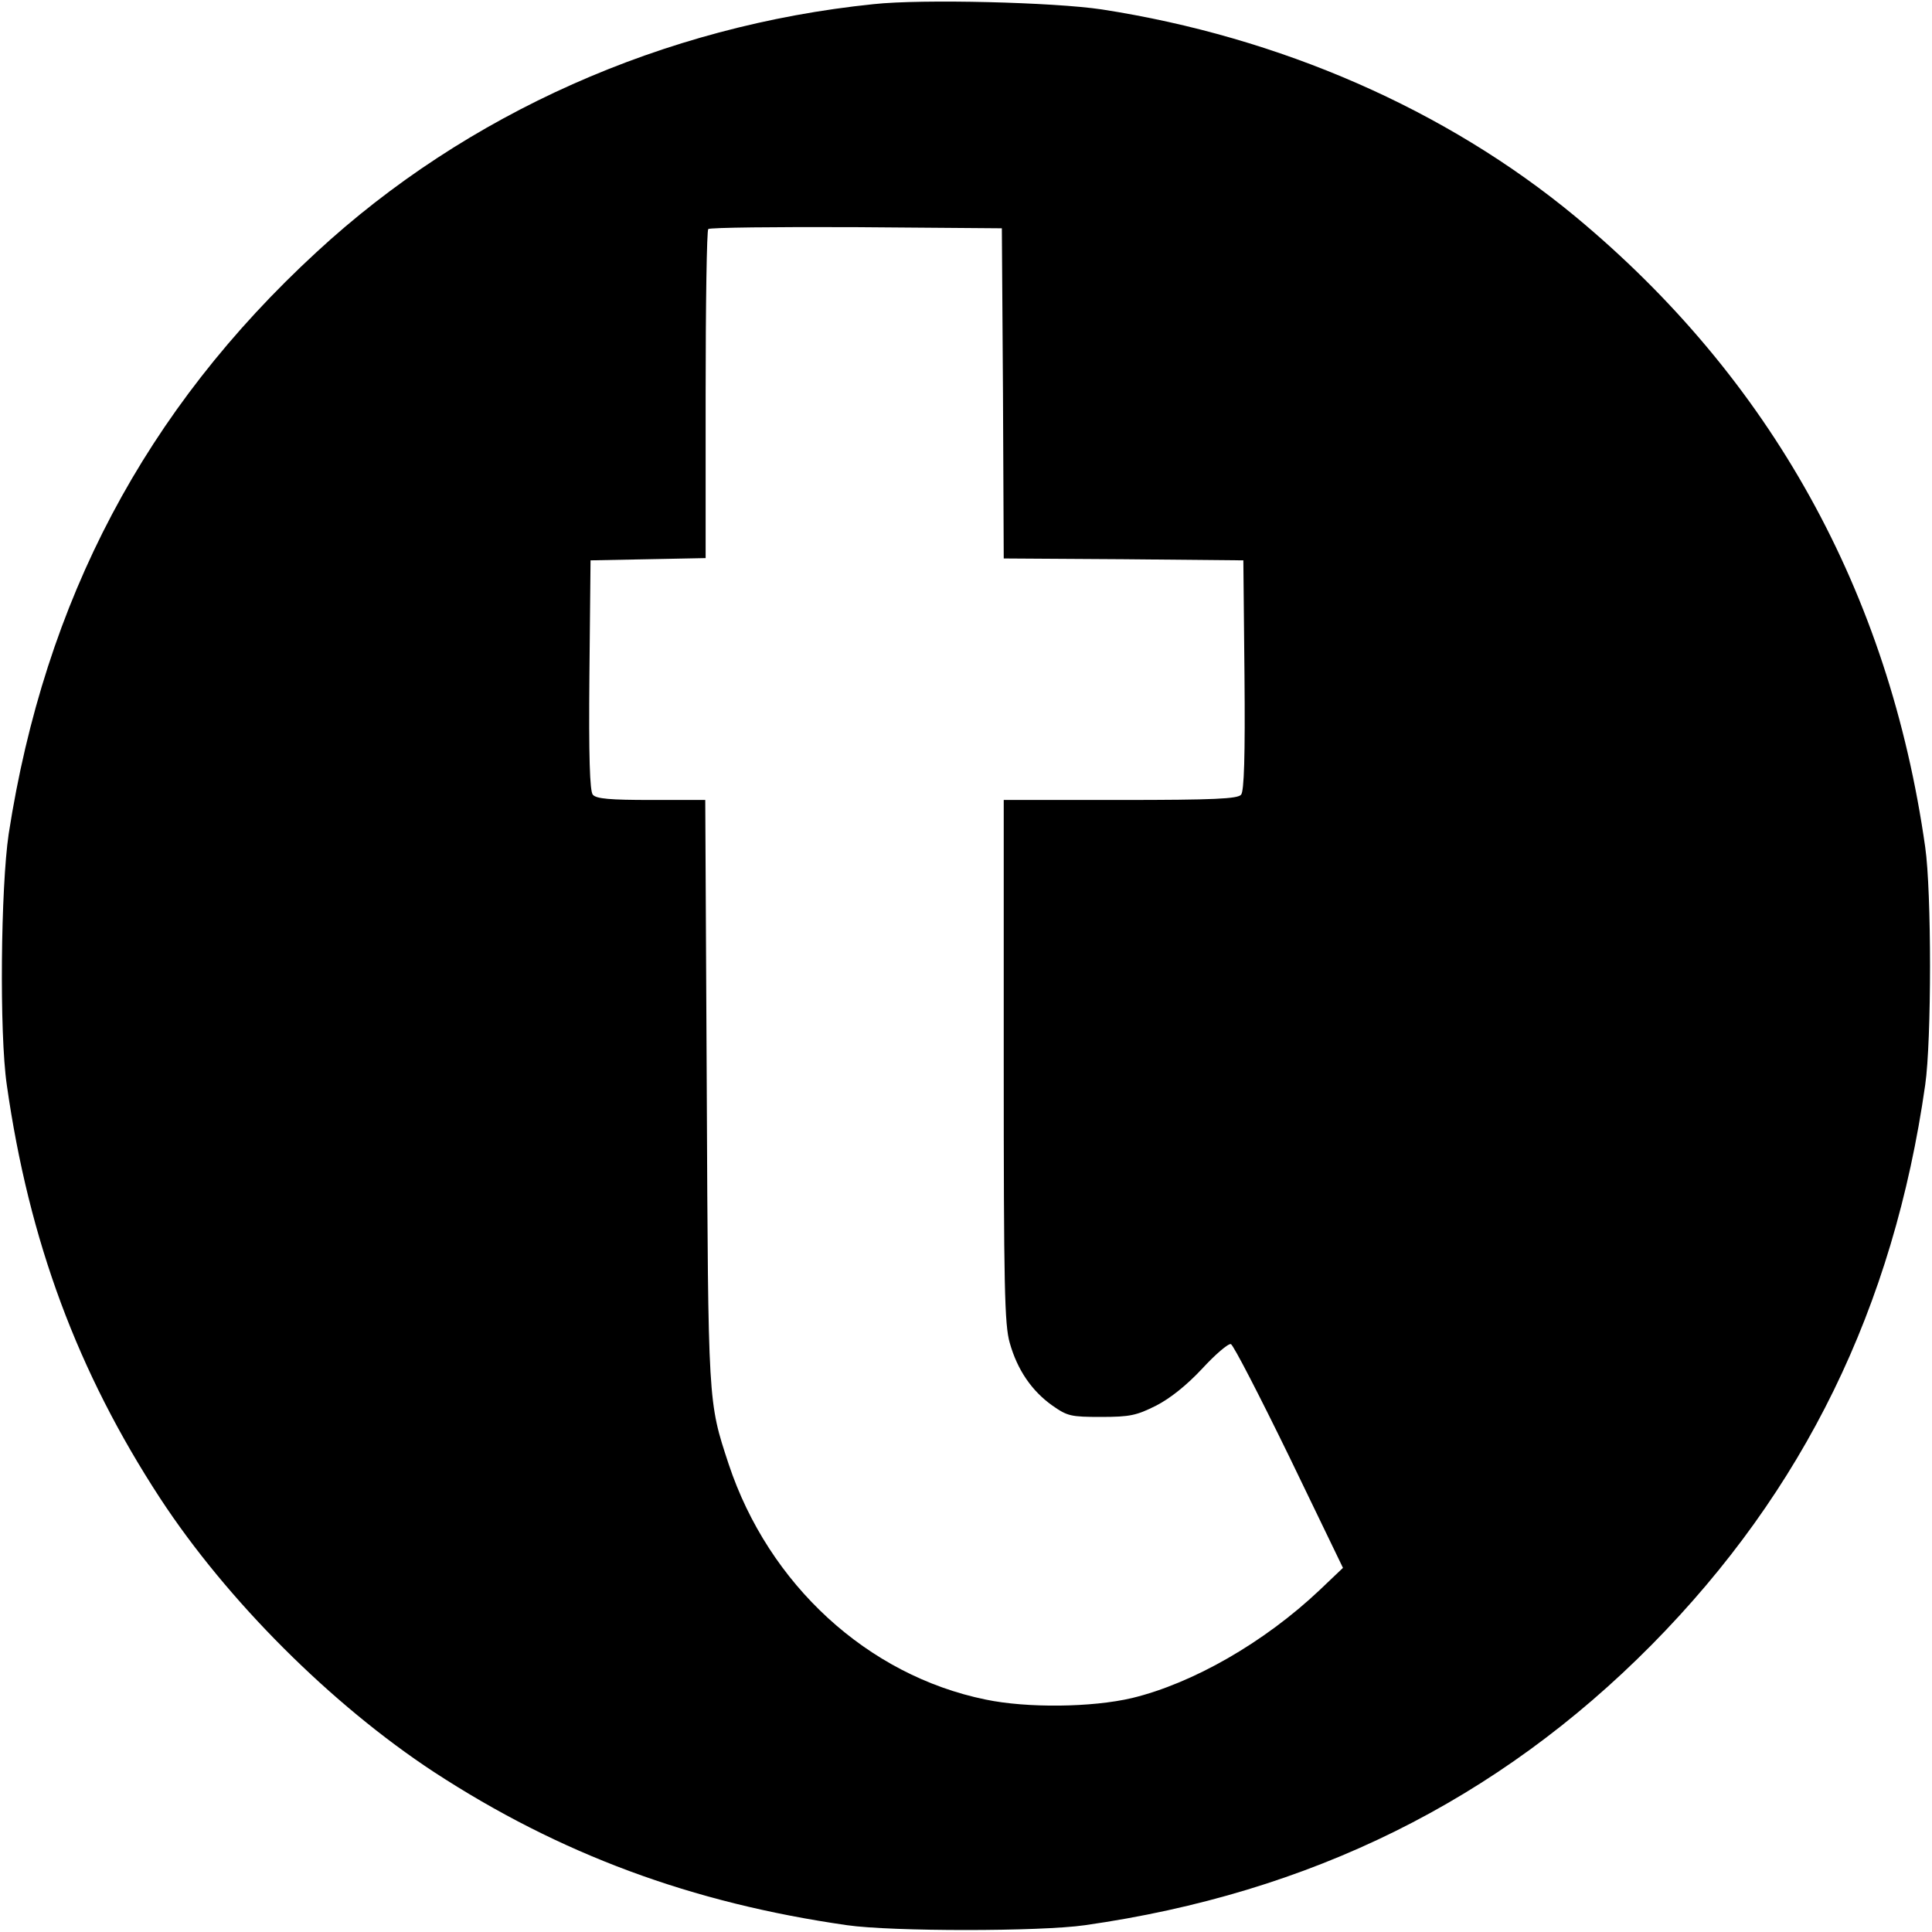
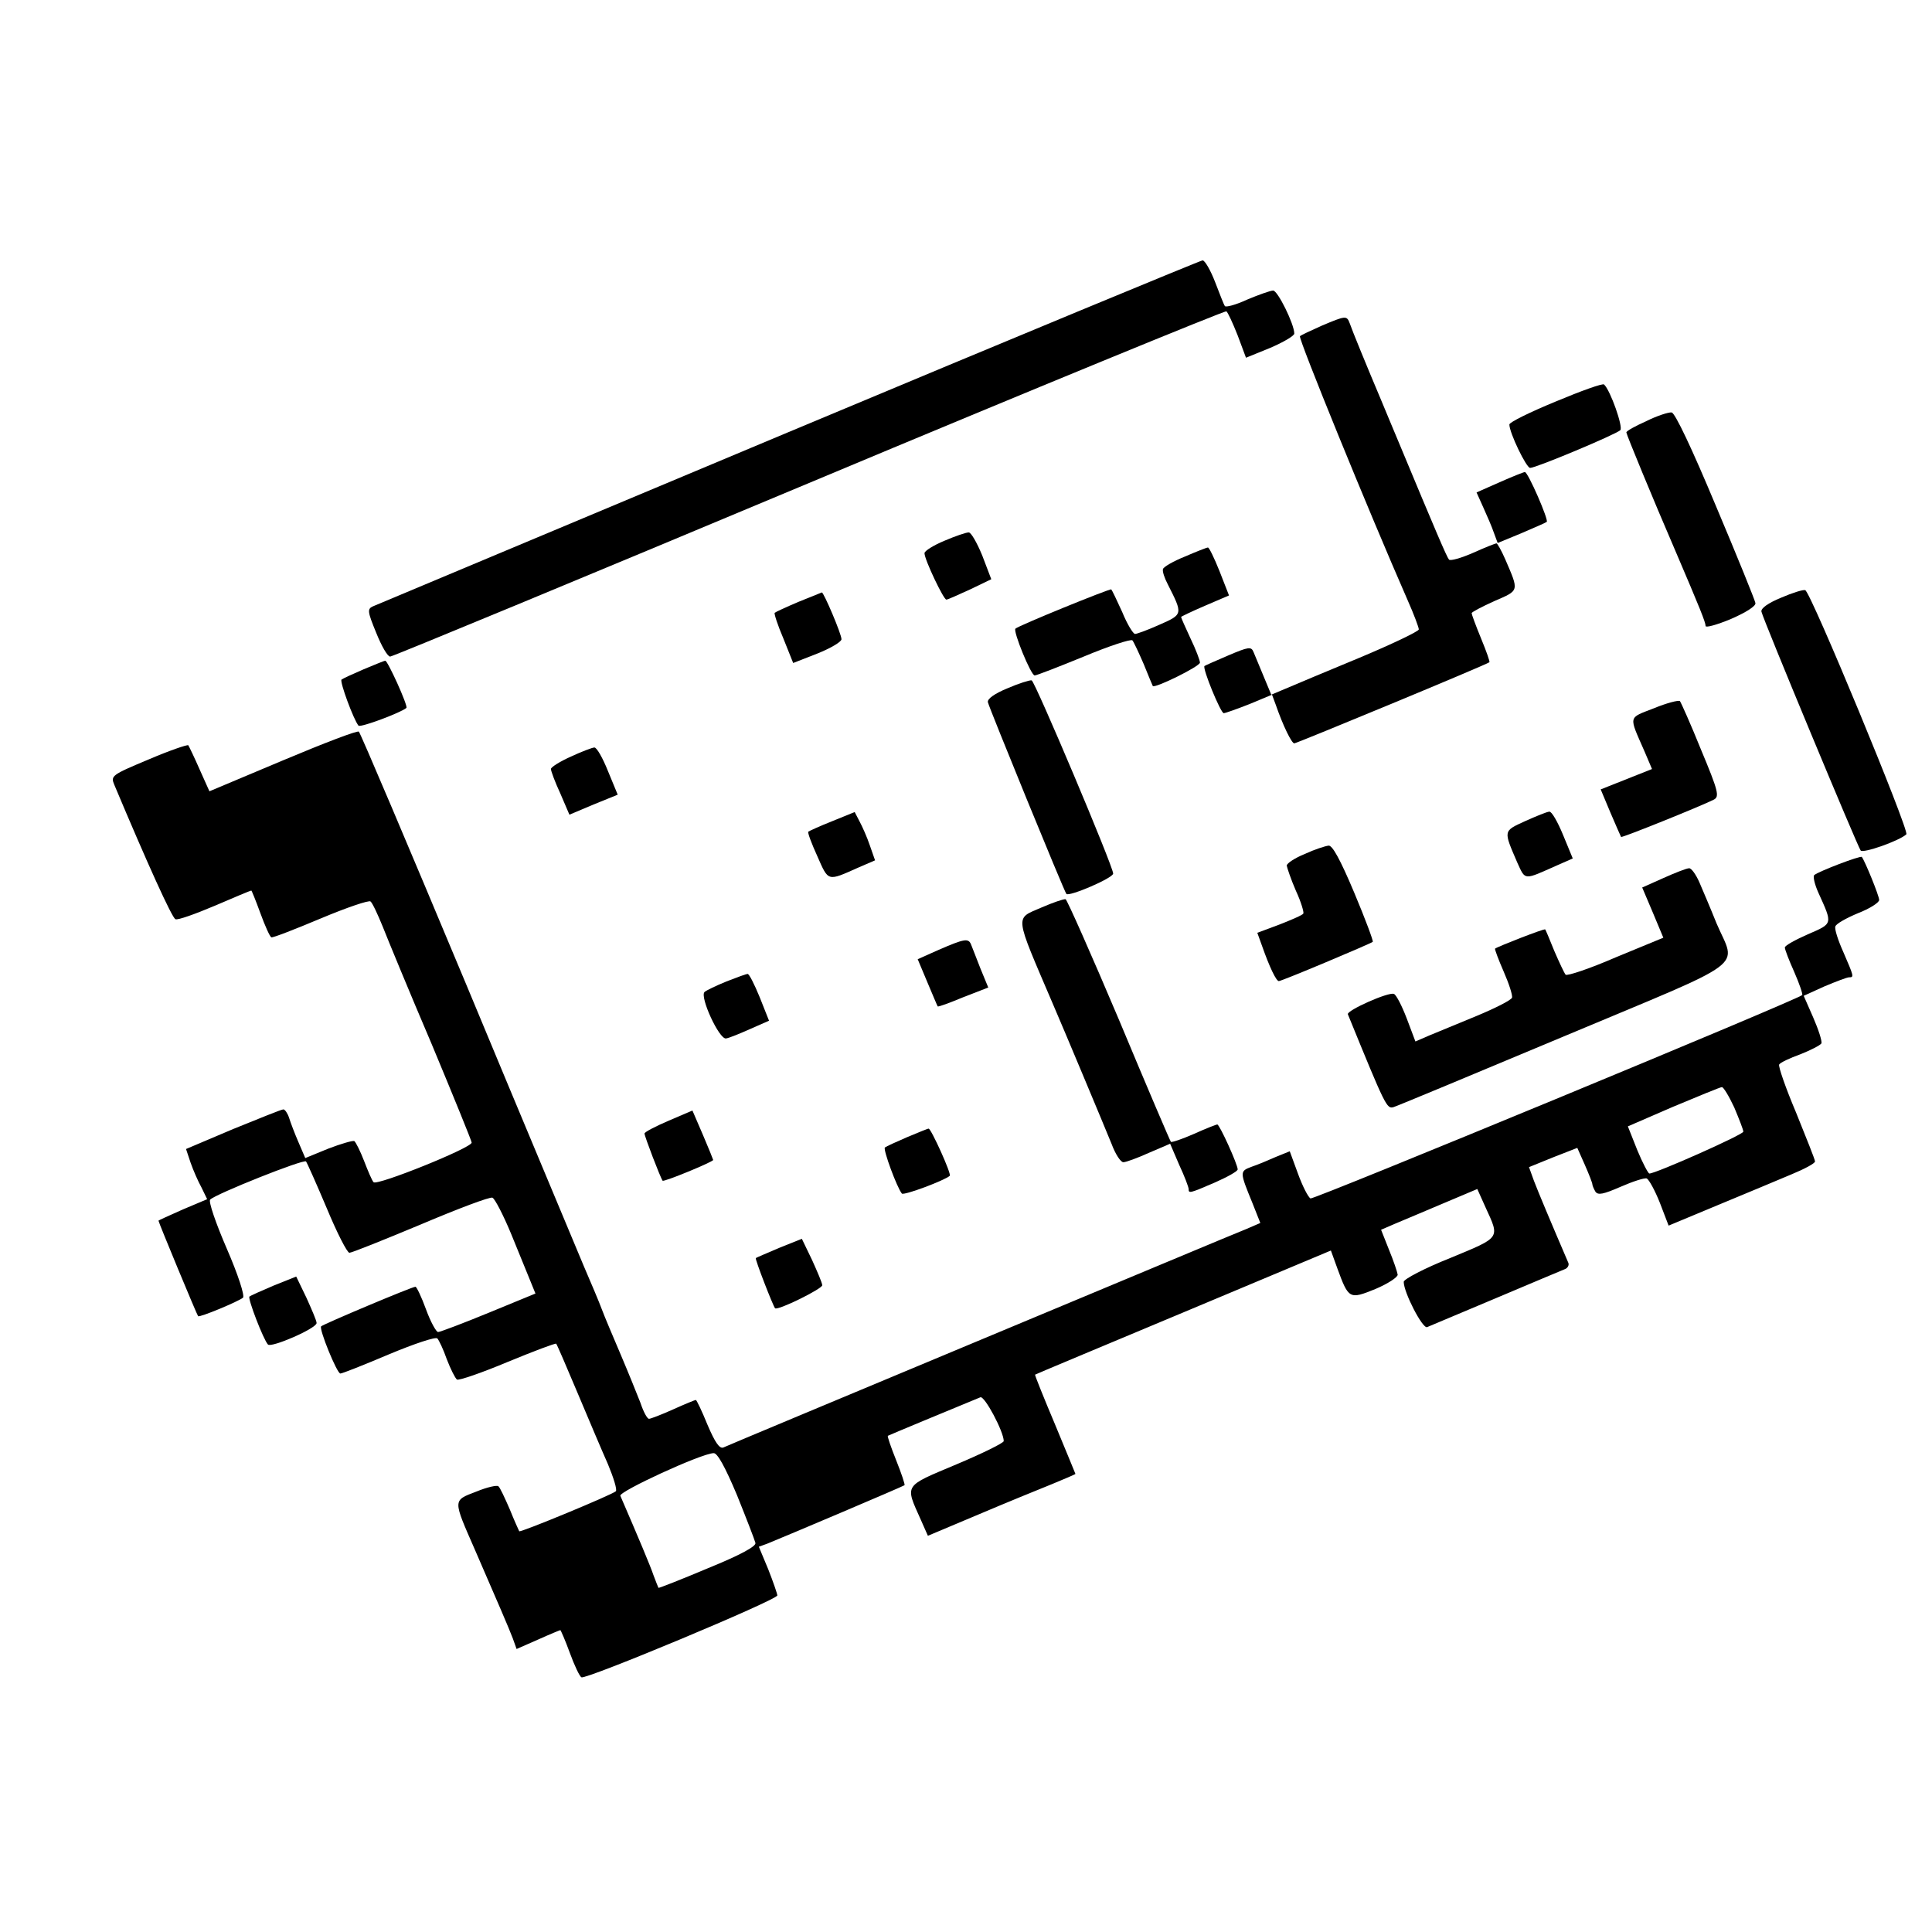
<svg xmlns="http://www.w3.org/2000/svg" version="1.0" width="512pt" height="512pt" viewBox="0 0 512 512" preserveAspectRatio="xMidYMid meet">
  <g transform="translate(0,512) scale(0.1,-0.1)" fill="#000000" stroke="none">
-     <path d="M2315 5109 c-556 -57 -1079 -290 -1476 -657 -454 -418 -720 -922 -816 -1542 -21 -142 -25 -528 -5 -665 59 -415 188 -761 406 -1095 178 -272 455 -548 726 -726 334 -218 683 -347 1095 -406 118 -17 512 -17 630 0 598 85 1094 331 1502 743 404 409 641 894 725 1484 17 118 17 512 0 630 -96 677 -410 1242 -927 1671 -343 284 -783 476 -1255 549 -126 19 -477 28 -605 14z m343 -1031 l2 -438 318 -2 317 -3 3 -304 c2 -216 -1 -308 -9 -317 -9 -11 -71 -14 -320 -14 l-309 0 0 -692 c0 -598 2 -699 16 -747 20 -71 58 -127 113 -166 40 -28 49 -30 129 -30 77 0 94 4 146 30 37 19 81 54 122 98 35 38 69 67 76 65 7 -3 76 -137 155 -299 l142 -294 -62 -59 c-147 -139 -336 -247 -497 -286 -106 -25 -278 -27 -388 -4 -313 64 -575 305 -681 624 -55 167 -54 156 -58 988 l-4 772 -143 0 c-109 0 -146 3 -155 14 -8 9 -11 101 -9 317 l3 304 153 3 152 3 0 433 c0 238 3 436 7 439 4 4 180 6 392 5 l386 -3 3 -437z" />
+     <path d="M2090 3975 c-597 -250 -1092 -458 -1102 -462 -15 -7 -14 -14 9 -70 14 -35 30 -63 37 -63 6 0 506 207 1110 460 604 253 1102 457 1106 455 4 -3 17 -31 30 -64 l22 -59 64 26 c35 15 64 32 64 38 0 25 -44 114 -56 114 -7 0 -38 -11 -69 -24 -30 -14 -57 -21 -59 -17 -3 4 -14 33 -26 64 -12 31 -27 57 -33 57 -7 -1 -500 -205 -1097 -455z" />
+     <path d="M3503 4257 c-29 -13 -55 -25 -58 -28 -5 -5 182 -464 286 -701 16 -36 29 -71 29 -76 0 -5 -71 -39 -157 -75 -87 -36 -175 -73 -196 -82 l-38 -16 -20 48 c-11 26 -23 56 -27 65 -6 15 -13 14 -67 -9 -33 -14 -62 -27 -63 -28 -6 -6 43 -125 51 -125 4 0 35 11 68 24 l60 25 10 -27 c19 -55 42 -102 49 -102 6 0 511 209 517 215 2 1 -8 29 -22 63 -14 34 -25 64 -25 67 0 3 27 17 60 32 67 29 66 25 29 111 -10 23 -21 42 -23 42 -3 0 -31 -11 -62 -25 -32 -14 -60 -22 -64 -18 -6 7 -35 75 -132 308 -16 39 -38 90 -48 115 -38 90 -77 185 -83 203 -8 21 -10 21 -74 -6z" />
+     <path d="M4123 4056 c-68 -28 -123 -55 -123 -61 0 -22 45 -115 55 -115 16 0 228 89 239 100 8 8 -26 105 -43 121 -3 4 -61 -17 -128 -45z" />
+     <path d="M4363 4004 c-29 -13 -53 -26 -53 -30 0 -5 70 -175 130 -314 65 -152 80 -189 80 -199 0 -5 30 3 68 19 39 17 66 34 64 42 -1 7 -48 123 -105 258 -63 151 -108 246 -117 247 -8 1 -39 -9 -67 -23z" />
+     <path d="M3974 3842 l-61 -27 18 -40 c10 -22 23 -52 28 -67 l10 -27 63 26 c35 15 65 28 67 30 6 4 -50 133 -58 132 -3 0 -33 -12 -67 -27z" />
+     <path d="M2503 3687 c-29 -12 -53 -27 -53 -33 0 -17 51 -124 58 -123 4 0 32 13 63 27 l56 27 -24 63 c-14 34 -30 62 -36 61 -7 0 -36 -10 -64 -22z" />
+     <path d="M3140 3645 c-30 -12 -56 -27 -58 -33 -2 -6 4 -24 13 -41 40 -79 40 -79 -21 -106 -31 -14 -61 -25 -66 -25 -5 0 -21 26 -34 58 -14 31 -27 58 -29 60 -3 3 -246 -96 -254 -104 -7 -6 41 -124 51 -124 5 0 64 23 130 50 67 28 125 47 129 43 4 -5 17 -33 30 -63 12 -30 23 -56 24 -58 5 -7 125 52 125 62 0 6 -11 35 -25 64 -14 30 -25 55 -25 57 0 1 29 15 64 30 l63 27 -25 64 c-14 35 -28 64 -31 63 -3 0 -31 -11 -61 -24z" />
+     <path d="M4720 3536 c-34 -14 -54 -28 -52 -37 5 -22 255 -623 263 -633 7 -8 103 26 121 43 9 8 -254 644 -268 647 -5 2 -34 -7 -64 -20z" />
+     <path d="M2116 3525 c-33 -14 -61 -27 -63 -29 -2 -2 8 -33 23 -68 l26 -65 64 25 c35 14 64 31 64 38 0 14 -47 124 -52 124 -2 -1 -30 -12 -62 -25z" />
+     <path d="M963 3346 c-28 -12 -54 -24 -58 -27 -5 -6 32 -106 45 -122 5 -6 114 35 127 47 5 5 -50 126 -56 125 -3 0 -29 -11 -58 -23z" />
+     <path d="M2670 3296 c-34 -14 -54 -28 -52 -37 3 -14 202 -501 208 -508 7 -8 124 42 124 54 0 19 -207 509 -216 512 -5 1 -34 -8 -64 -21z" />
+     <path d="M4383 3243 c-69 -27 -67 -18 -25 -114 l20 -47 -68 -27 -68 -27 26 -62 c14 -33 27 -62 28 -64 2 -3 215 83 246 99 15 8 12 22 -34 132 -27 67 -53 125 -56 129 -4 3 -35 -5 -69 -19z" />
+     <path d="M750 3105 l-195 -82 -26 58 c-14 32 -28 61 -30 64 -3 2 -50 -14 -106 -38 -98 -41 -100 -43 -90 -67 87 -207 153 -353 162 -356 6 -3 53 14 105 36 51 22 94 40 96 40 1 0 12 -27 24 -60 12 -33 25 -62 29 -64 3 -2 62 21 131 50 69 29 128 49 132 45 5 -4 19 -34 32 -66 13 -33 71 -174 130 -312 58 -139 106 -257 106 -261 0 -14 -251 -115 -260 -105 -4 4 -15 30 -25 56 -10 26 -22 50 -26 53 -4 2 -35 -7 -69 -20 l-61 -25 -18 42 c-10 23 -21 52 -25 65 -4 12 -11 22 -15 22 -5 0 -64 -24 -133 -52 l-125 -53 12 -36 c7 -20 20 -50 29 -66 l15 -31 -64 -27 c-36 -16 -65 -29 -65 -30 0 -4 102 -250 105 -253 4 -4 107 39 119 49 5 5 -13 61 -43 130 -29 67 -49 125 -44 130 15 15 248 108 254 101 3 -4 28 -60 55 -124 27 -65 54 -118 60 -118 6 0 91 34 189 75 99 42 184 74 190 71 6 -2 29 -46 50 -97 21 -52 44 -108 51 -125 l13 -32 -124 -51 c-68 -28 -129 -51 -134 -51 -5 0 -20 27 -32 60 -12 33 -25 60 -28 60 -9 0 -244 -99 -250 -105 -6 -7 42 -125 51 -125 5 0 63 23 129 51 67 28 124 47 128 42 4 -4 16 -29 25 -55 10 -26 22 -50 27 -54 5 -3 66 18 135 47 68 28 126 50 128 48 2 -2 27 -60 56 -129 29 -69 65 -154 81 -190 15 -36 25 -68 21 -72 -9 -9 -253 -110 -256 -106 -1 2 -13 28 -25 58 -13 30 -26 58 -30 61 -3 4 -30 -2 -59 -14 -63 -24 -62 -20 -3 -155 59 -136 89 -205 100 -234 l10 -28 57 25 c31 14 58 25 59 25 1 0 13 -27 25 -60 12 -33 26 -63 31 -65 11 -7 519 205 519 217 0 4 -11 36 -24 69 l-25 60 22 8 c40 16 361 152 364 155 2 1 -8 31 -22 66 -14 35 -24 64 -22 65 1 1 172 72 245 102 11 5 62 -91 62 -116 0 -5 -57 -33 -126 -62 -140 -59 -136 -52 -94 -146 l19 -43 133 56 c73 31 161 67 196 81 34 14 62 26 62 27 0 0 -24 59 -54 131 -30 71 -54 131 -53 132 1 1 178 75 393 165 l391 164 17 -47 c30 -82 32 -83 101 -55 33 14 59 31 59 38 -1 7 -11 37 -23 66 l-21 53 37 16 c21 9 79 33 128 54 l90 38 22 -49 c38 -83 41 -78 -94 -134 -68 -27 -123 -56 -123 -63 0 -28 50 -125 62 -120 7 3 90 38 183 77 94 40 176 74 183 77 7 3 11 11 8 17 -46 107 -80 188 -91 217 l-13 36 64 26 64 25 20 -45 c11 -25 20 -48 20 -52 0 -3 4 -12 8 -19 7 -10 21 -7 67 13 32 14 63 24 69 22 6 -3 22 -32 35 -65 l23 -60 132 55 c72 30 159 66 194 81 34 14 62 29 62 34 0 5 -23 62 -50 129 -28 66 -48 124 -45 128 3 5 28 17 56 27 28 11 53 24 56 29 2 6 -8 37 -22 69 l-25 57 55 25 c31 13 60 24 65 24 14 0 13 2 -15 67 -14 31 -24 62 -21 68 2 7 29 22 60 35 31 12 56 28 56 35 0 11 -38 104 -46 114 -4 4 -114 -38 -126 -48 -4 -3 1 -25 11 -47 38 -84 39 -81 -28 -110 -34 -15 -61 -30 -61 -35 0 -5 11 -34 25 -65 14 -32 23 -59 21 -61 -13 -13 -1293 -542 -1303 -539 -6 3 -21 32 -33 65 l-22 60 -37 -15 c-20 -9 -49 -21 -64 -26 -32 -12 -32 -13 2 -96 l21 -53 -37 -16 c-21 -8 -338 -141 -705 -294 -366 -153 -673 -281 -681 -285 -10 -4 -22 13 -42 60 -15 37 -29 66 -31 66 -2 0 -29 -11 -60 -25 -31 -14 -60 -25 -64 -25 -5 0 -15 19 -23 43 -9 23 -32 80 -52 127 -20 47 -43 101 -50 120 -7 19 -29 71 -48 115 -18 44 -159 379 -311 745 -153 366 -281 668 -285 671 -3 4 -94 -31 -201 -76z m3846 -920 c13 -31 24 -59 24 -64 0 -8 -232 -111 -249 -111 -3 0 -18 28 -32 62 l-25 63 120 52 c67 28 125 52 129 52 4 1 19 -24 33 -54z m-2643 -1027 c25 -62 47 -119 49 -127 2 -9 -40 -32 -126 -67 -71 -30 -130 -53 -131 -52 -1 2 -7 17 -13 33 -8 24 -40 100 -88 211 -5 11 214 112 247 113 10 1 30 -35 62 -111z" />
+     <path d="M1513 3115 c-29 -13 -53 -28 -53 -33 0 -5 11 -35 25 -65 l24 -56 64 27 64 26 -26 63 c-14 35 -30 63 -36 62 -5 0 -34 -11 -62 -24z" />
+     <path d="M2206 2944 c-33 -13 -61 -26 -64 -28 -2 -3 9 -32 24 -65 30 -68 26 -67 109 -30 l44 19 -14 40 c-7 21 -20 50 -27 63 l-13 25 -59 -24z" />
+     <path d="M4042 2944 c-59 -27 -58 -24 -21 -110 22 -48 16 -47 106 -7 l41 18 -26 63 c-14 34 -30 62 -36 61 -6 0 -35 -12 -64 -25z" />
+     <path d="M3458 2857 c-27 -11 -48 -25 -48 -31 1 -6 11 -36 24 -66 14 -30 22 -58 20 -61 -2 -4 -30 -16 -63 -29 l-59 -22 13 -36 c19 -54 37 -92 44 -92 8 0 243 99 249 104 2 2 -20 61 -49 130 -37 88 -58 126 -68 125 -9 -1 -37 -10 -63 -22z" />
+     <path d="M4408 2793 l-56 -25 28 -66 28 -67 -126 -52 c-69 -30 -129 -50 -133 -46 -4 5 -17 33 -30 63 -12 30 -23 56 -24 57 -2 3 -127 -46 -133 -51 -1 -2 9 -29 23 -61 14 -32 24 -63 22 -69 -3 -7 -45 -28 -93 -48 -49 -20 -106 -44 -126 -52 l-37 -16 -23 61 c-13 34 -28 63 -34 65 -14 6 -126 -44 -122 -54 100 -245 103 -251 121 -246 10 3 214 88 455 189 496 208 453 176 401 298 -16 40 -37 89 -46 110 -9 20 -21 37 -27 36 -6 0 -37 -12 -68 -26z" />
+     <path d="M2760 2715 c-71 -31 -73 -14 30 -255 29 -67 134 -318 156 -372 10 -27 24 -48 31 -48 7 0 37 11 68 25 l56 24 24 -56 c14 -30 25 -59 25 -64 0 -12 2 -12 69 17 34 15 61 30 61 35 0 13 -48 119 -54 119 -3 0 -31 -11 -62 -25 -32 -14 -59 -23 -61 -21 -2 2 -64 147 -137 322 -74 175 -138 319 -142 321 -5 1 -34 -9 -64 -22z" />
+     <path d="M2488 2603 l-56 -25 26 -62 c14 -33 26 -62 27 -63 1 -2 31 9 67 24 l67 26 -21 51 c-11 28 -22 57 -25 64 -7 16 -18 14 -85 -15z" />
+     <path d="M1925 2519 c-27 -11 -54 -24 -58 -28 -13 -13 39 -126 57 -123 8 1 37 13 64 25 l50 22 -25 63 c-14 34 -28 62 -32 61 -3 0 -28 -9 -56 -20z" />
+     <path d="M1772 2150 c-35 -15 -64 -30 -64 -34 0 -7 42 -117 48 -125 3 -4 134 50 134 55 0 1 -12 31 -27 66 l-28 65 -63 -27z" />
+     <path d="M2403 2106 c-28 -12 -54 -24 -58 -27 -5 -6 32 -106 45 -122 5 -6 114 35 127 47 5 5 -50 126 -56 125 -3 0 -29 -11 -58 -23z" />
+     <path d="M2065 1813 c-33 -14 -61 -26 -62 -27 -3 -2 46 -128 51 -133 7 -7 126 52 125 61 0 6 -13 36 -27 67 l-27 56 -60 -24z" />
+     <path d="M725 1713 c-33 -14 -62 -27 -64 -29 -5 -5 37 -114 49 -127 8 -10 130 43 129 57 0 6 -13 36 -27 67 l-27 56 -60 -24z" />
  </g>
</svg>
